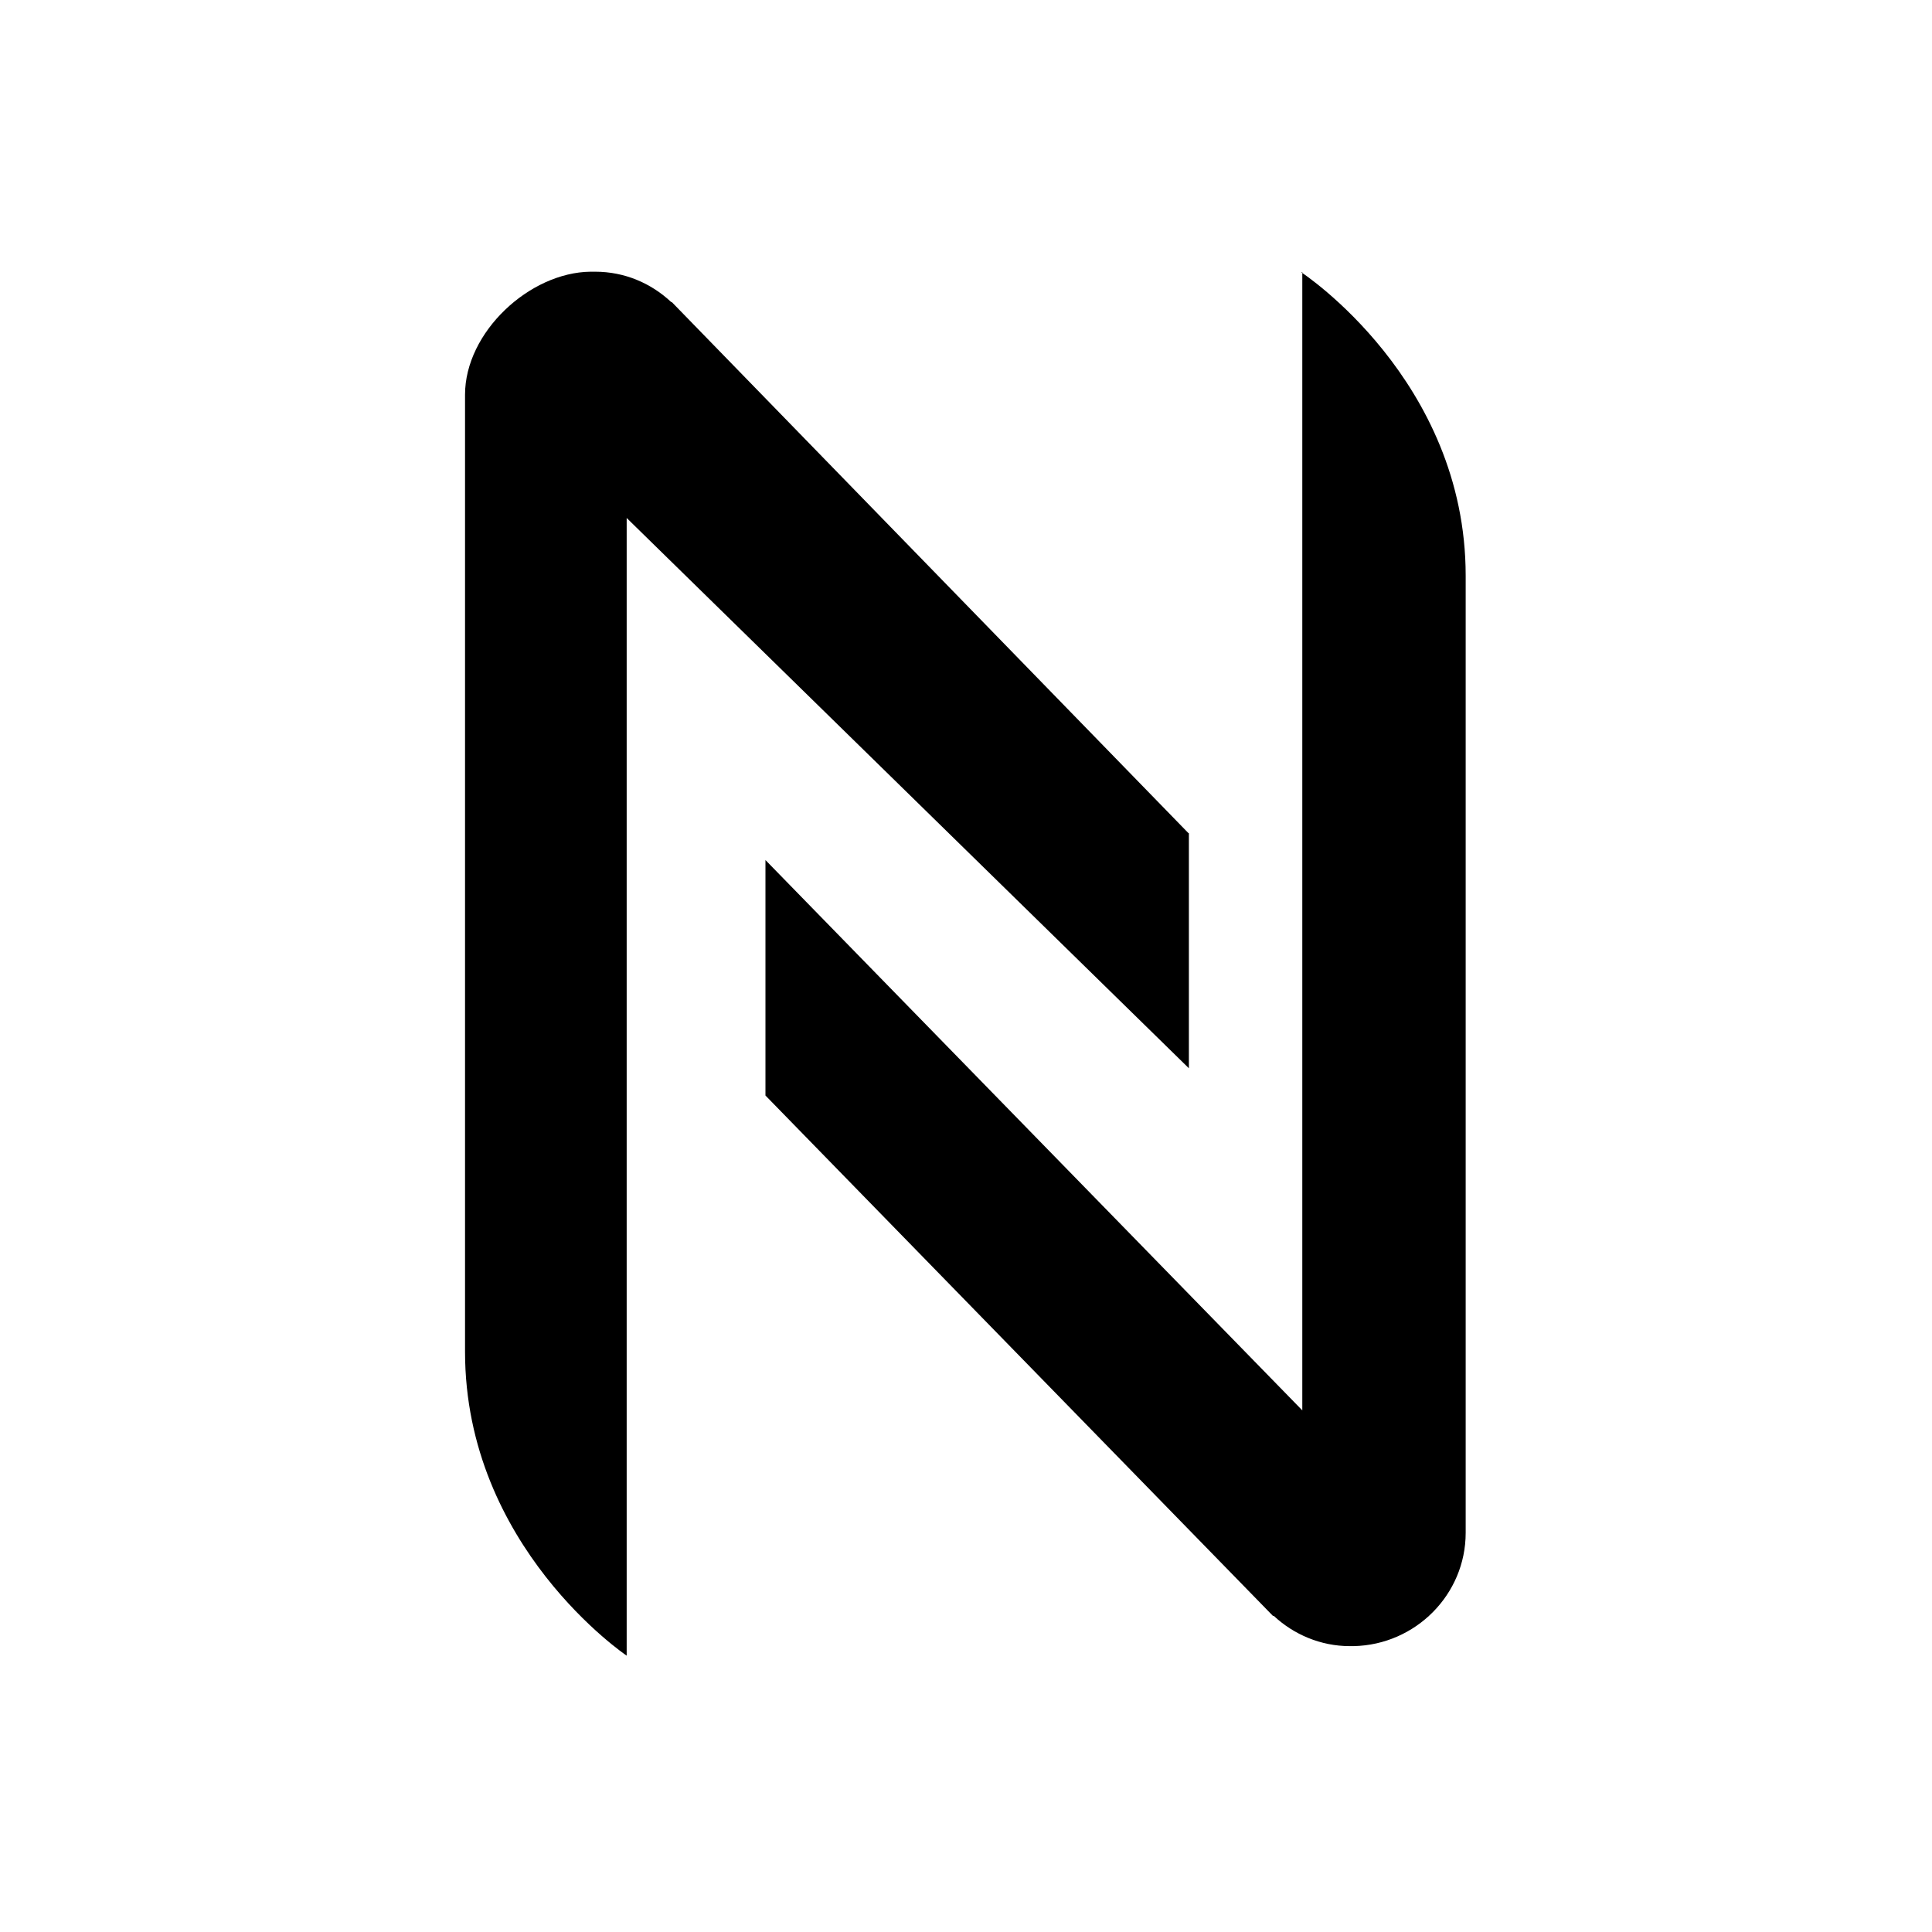
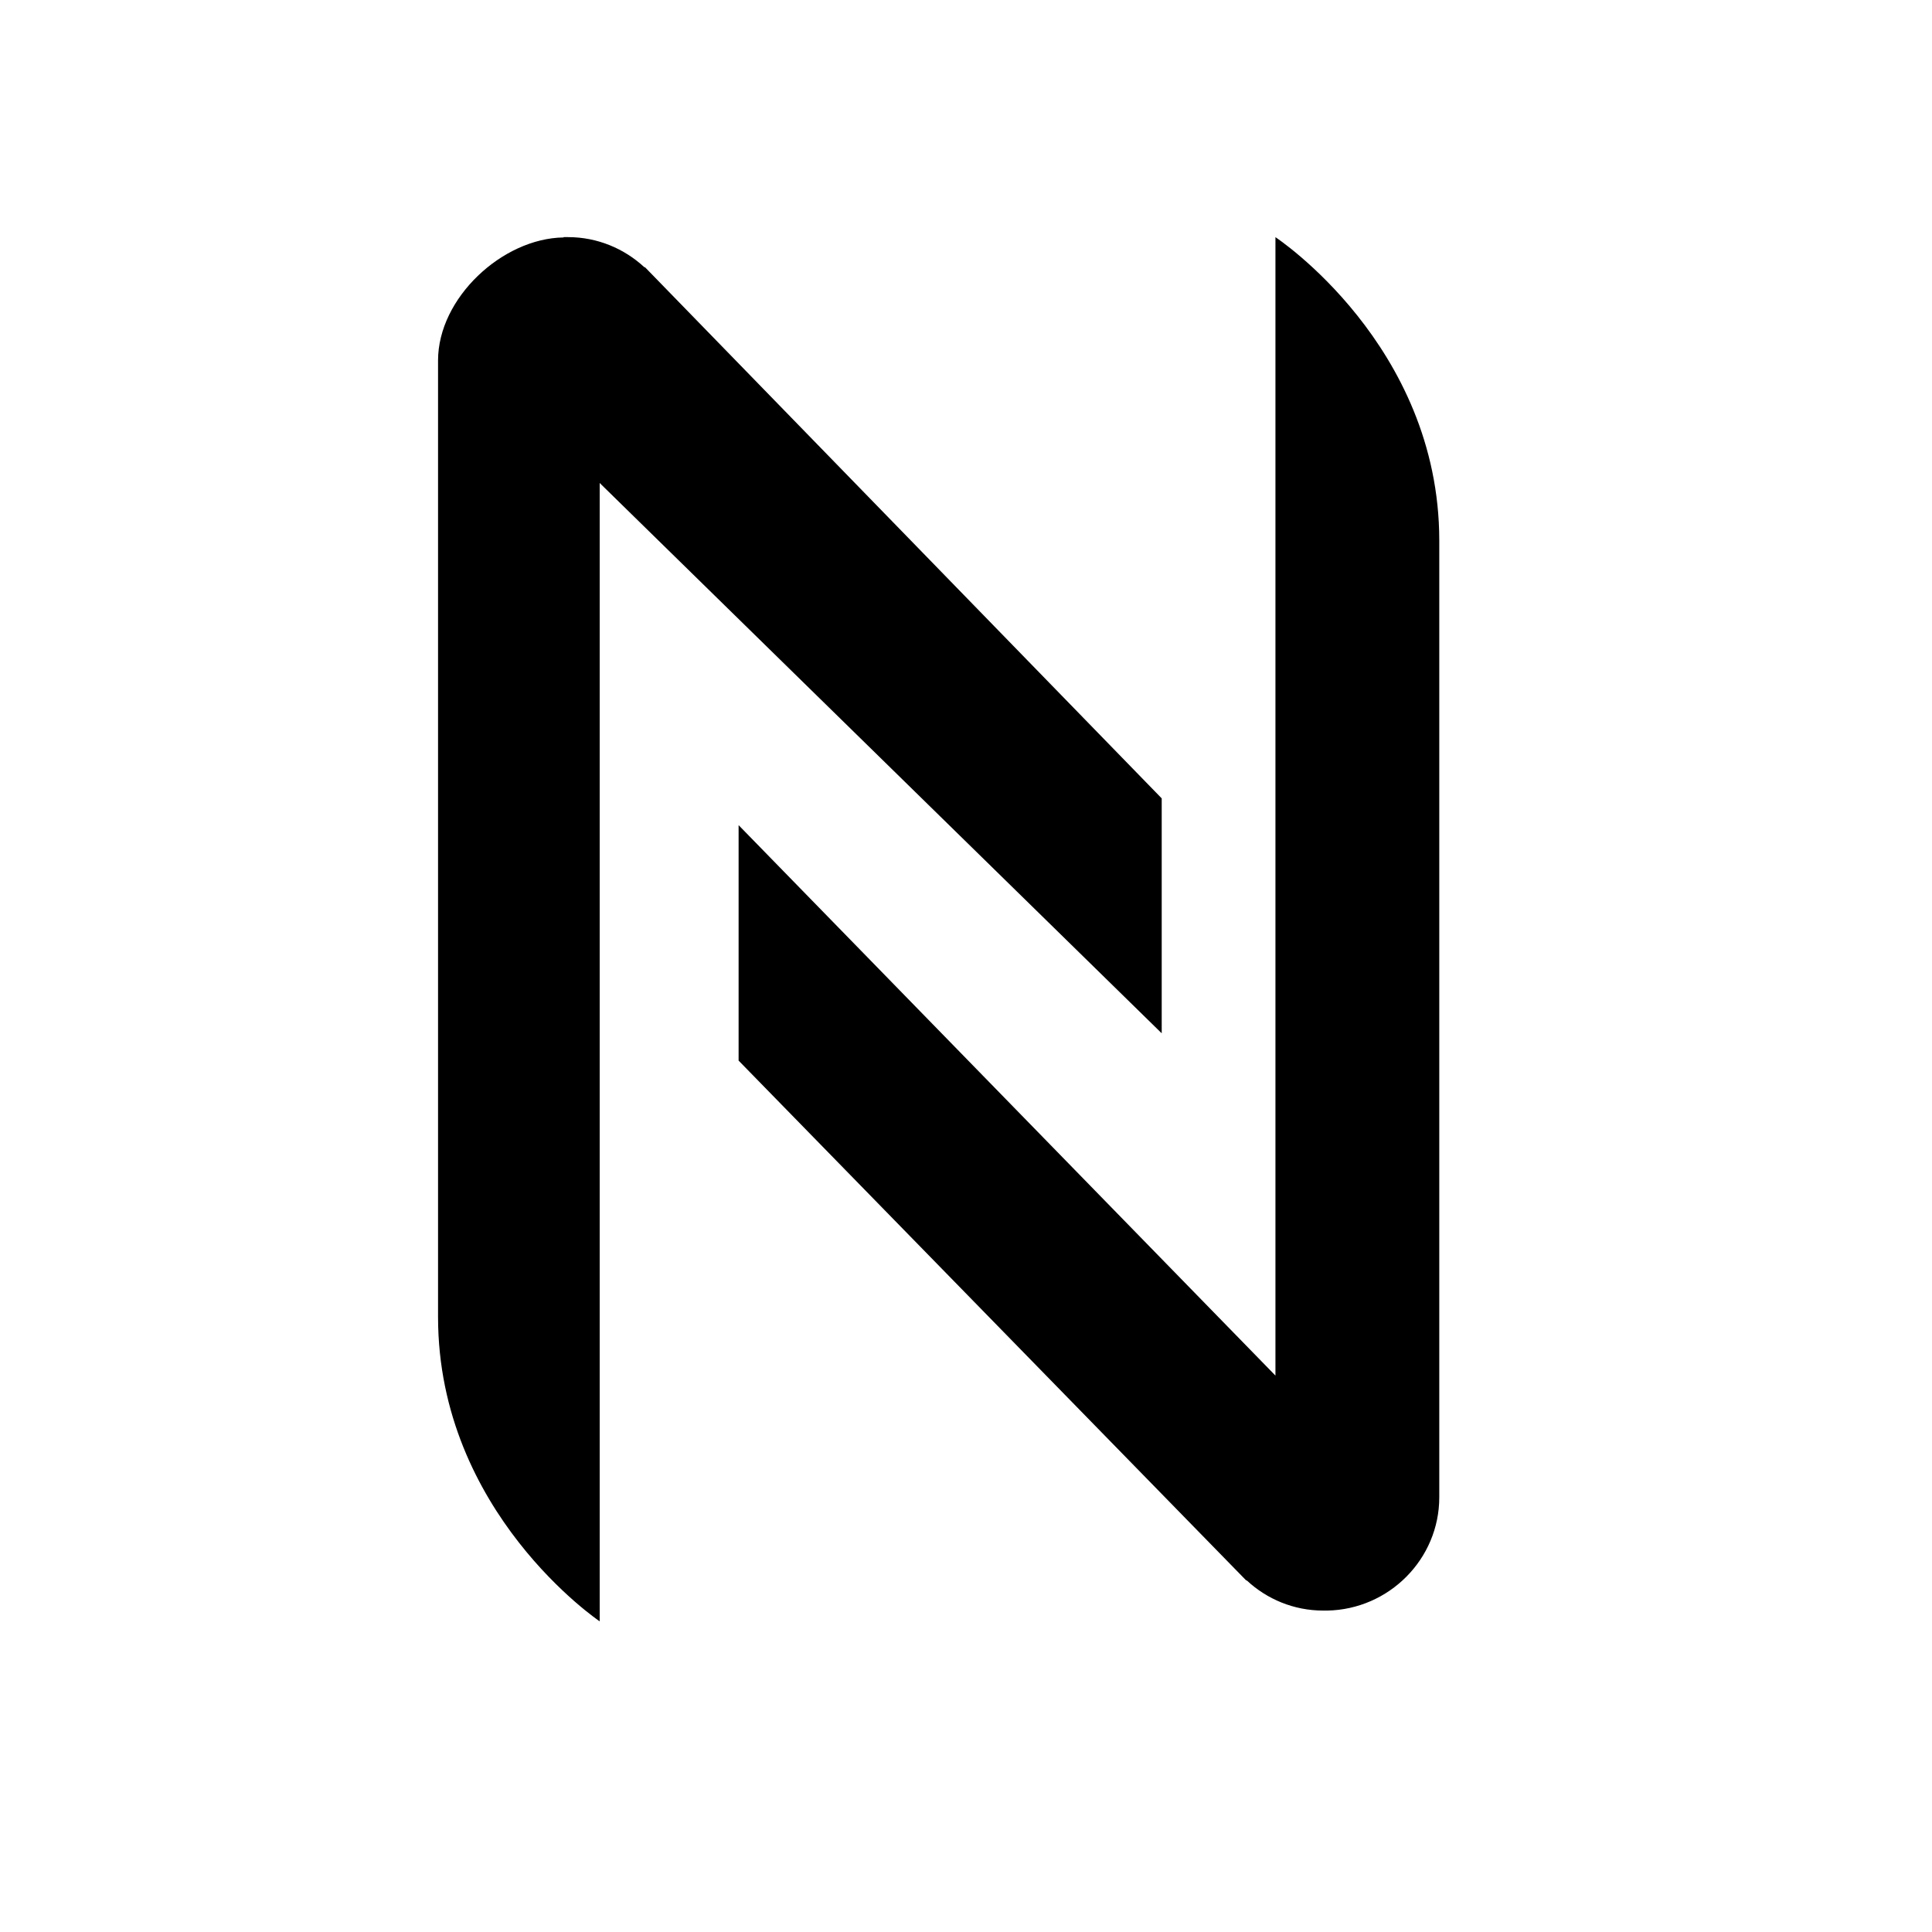
<svg xmlns="http://www.w3.org/2000/svg" version="1.1" width="30" height="30" viewBox="0 0 30 30" id="svg2">
  <defs id="defs8" />
-   <path d="M 20.222,4.223 V 21.9 l -8.336,-8.545 v 3.656 l 7.88,8.08 h 0.013 c 0.31,0.29 0.73,0.47 1.18,0.47 h 0.06 c 0.96,-0.02 1.74,-0.8 1.74,-1.76 V 8.94 c 0,-3.04 -2.55,-4.71 -2.55,-4.71 z m -1.768,8.714 -8.02,-8.244 -0.013,-0.004 c -0.31,-0.29 -0.72,-0.47 -1.18,-0.47 h -0.07 c -0.95,0.01 -1.95,0.94 -1.95,1.91 v 14.86 c 0,3.032 2.51,4.72 2.51,4.72 V 8.043 l 8.73,8.545 v -3.65 z" id="path4" />
+   <path d="m 19.805,3.68 v 17.68 l -8.336,-8.547 v 3.656 l 7.88,8.07 0.012,0.003 c 0.312,0.29 0.73,0.467 1.186,0.467 h 0.062 c 0.96,-0.018 1.74,-0.8 1.74,-1.76 V 8.392 C 22.347,5.357 19.804,3.682 19.804,3.682 z M 18.037,12.395 10.017,4.151 10.004,4.148 C 9.694,3.861 9.277,3.682 8.82,3.682 H 8.752 V 3.687 C 7.799,3.7 6.802,4.629 6.802,5.597 V 20.45 c 0,3.037 2.51,4.726 2.51,4.726 V 7.5 l 8.727,8.545 v -3.65 h -0.003 z" id="path4" />
</svg>
